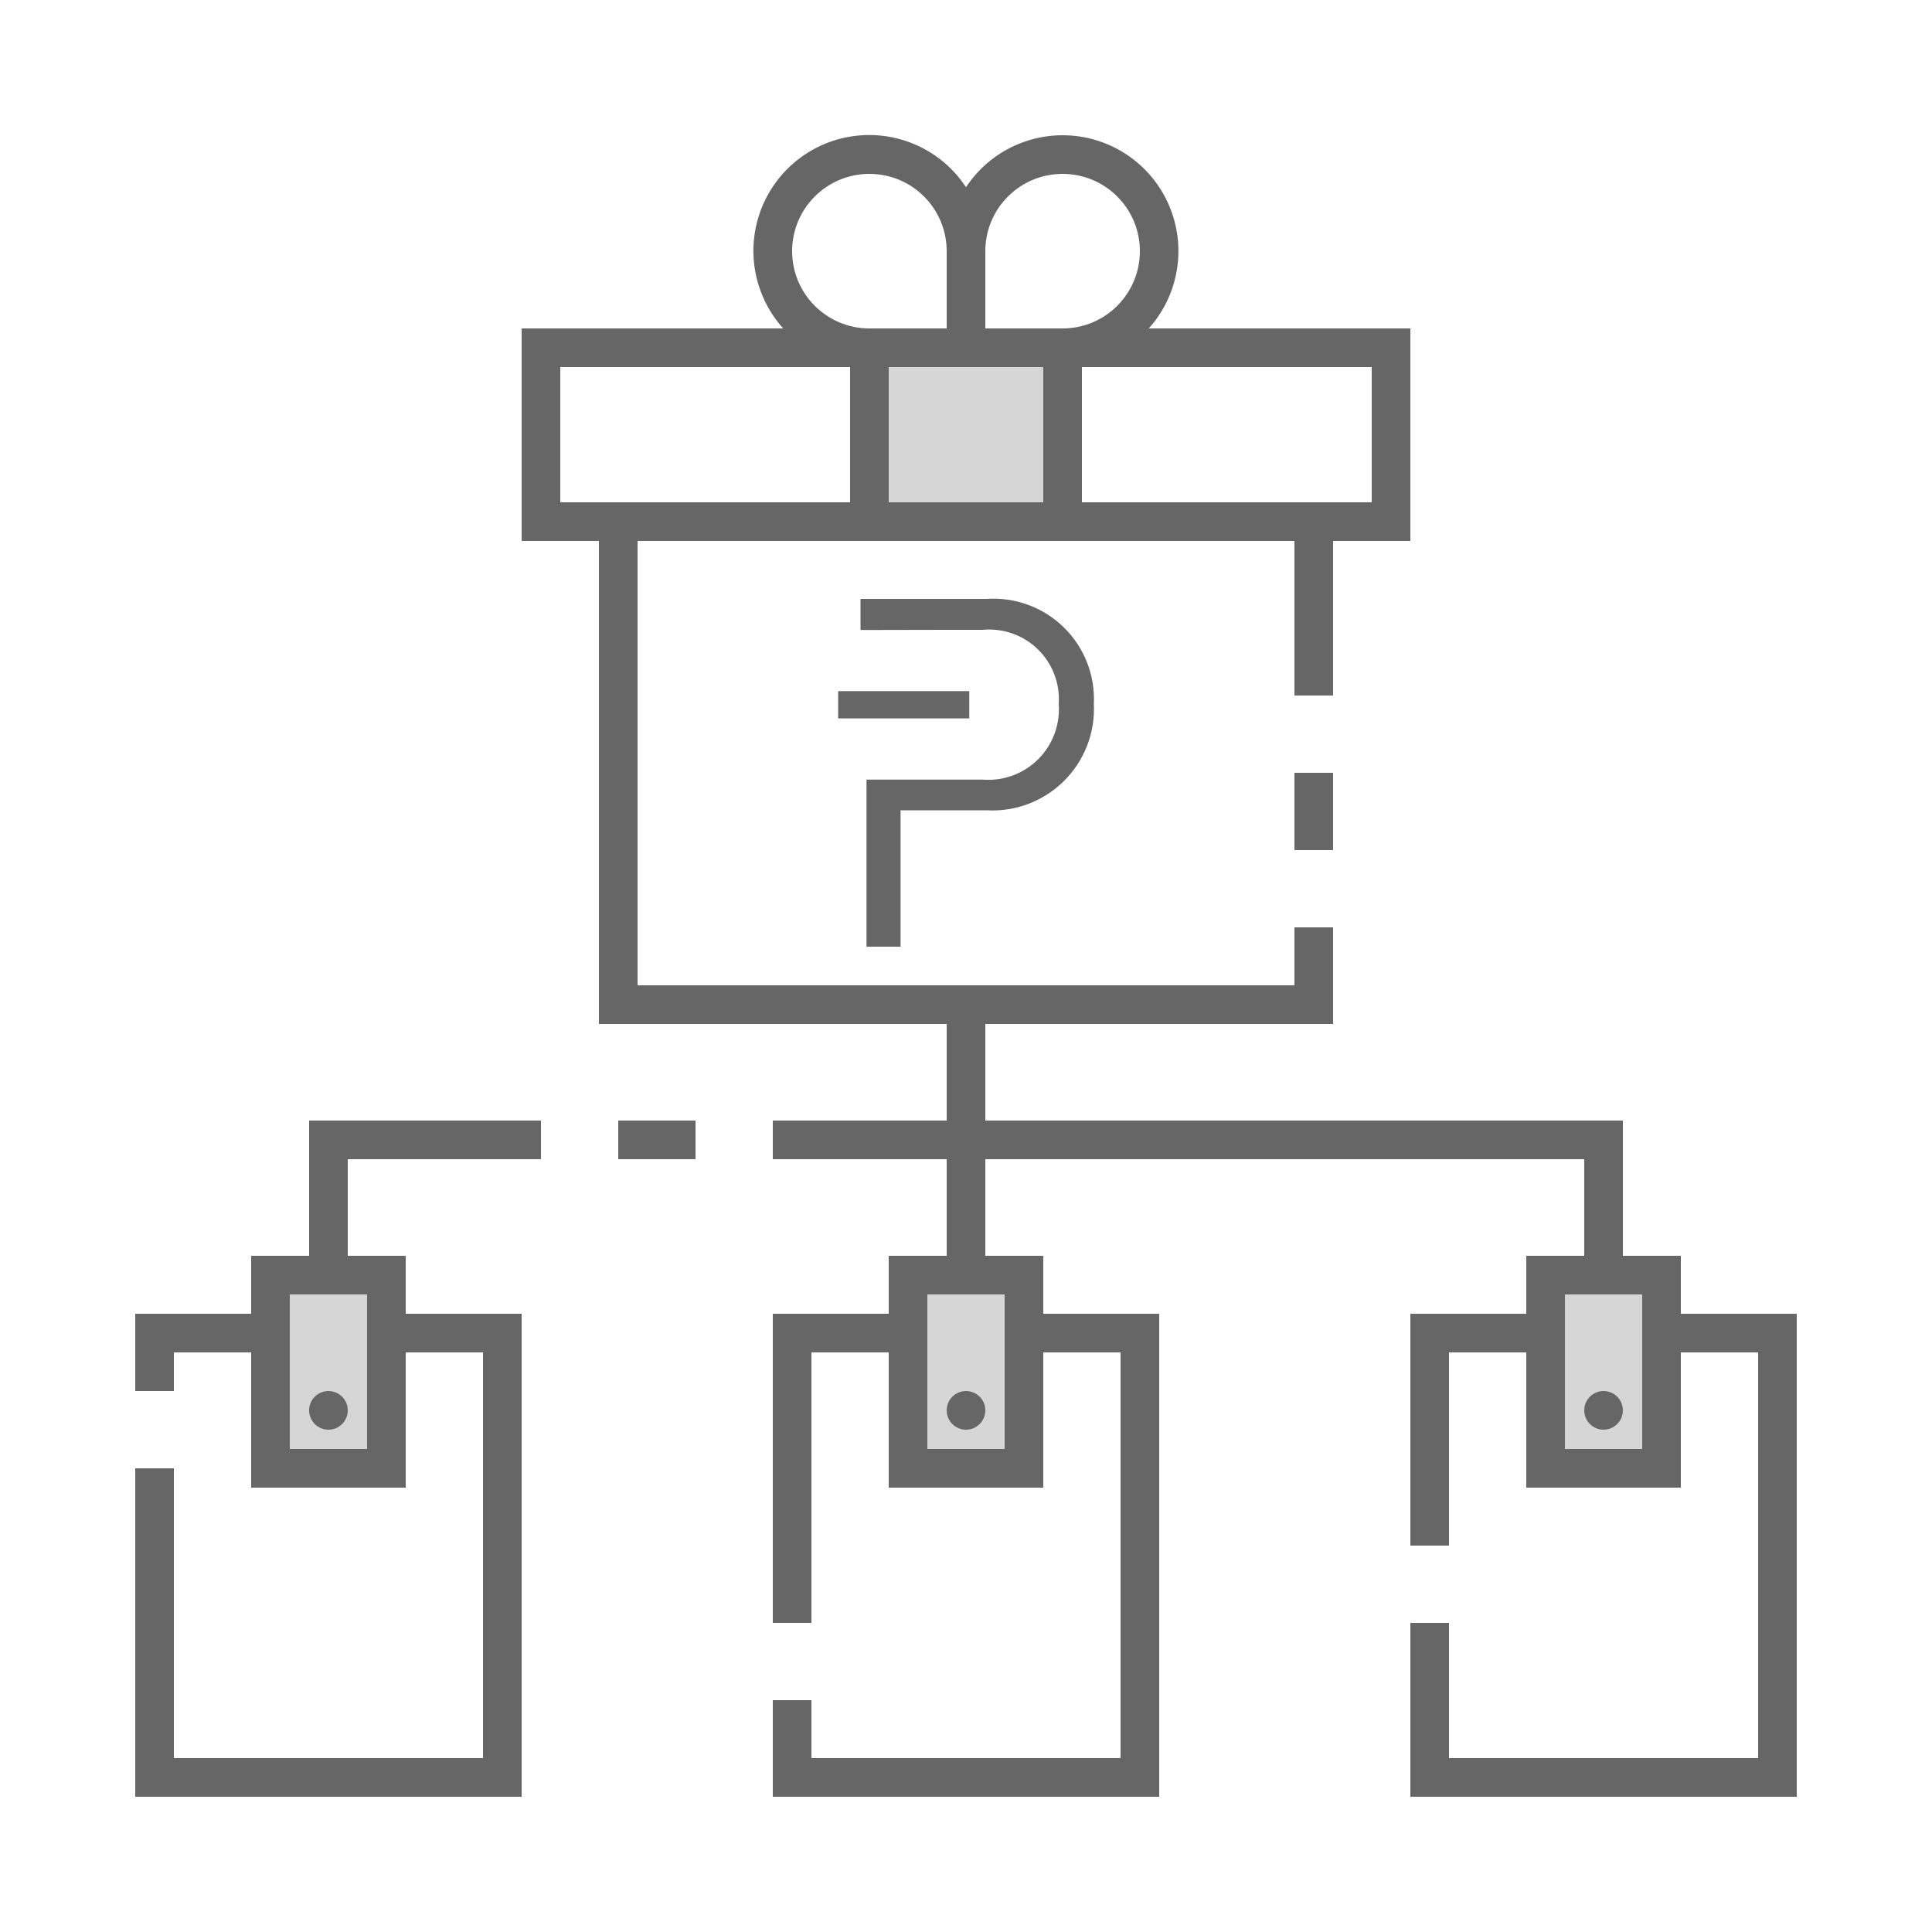
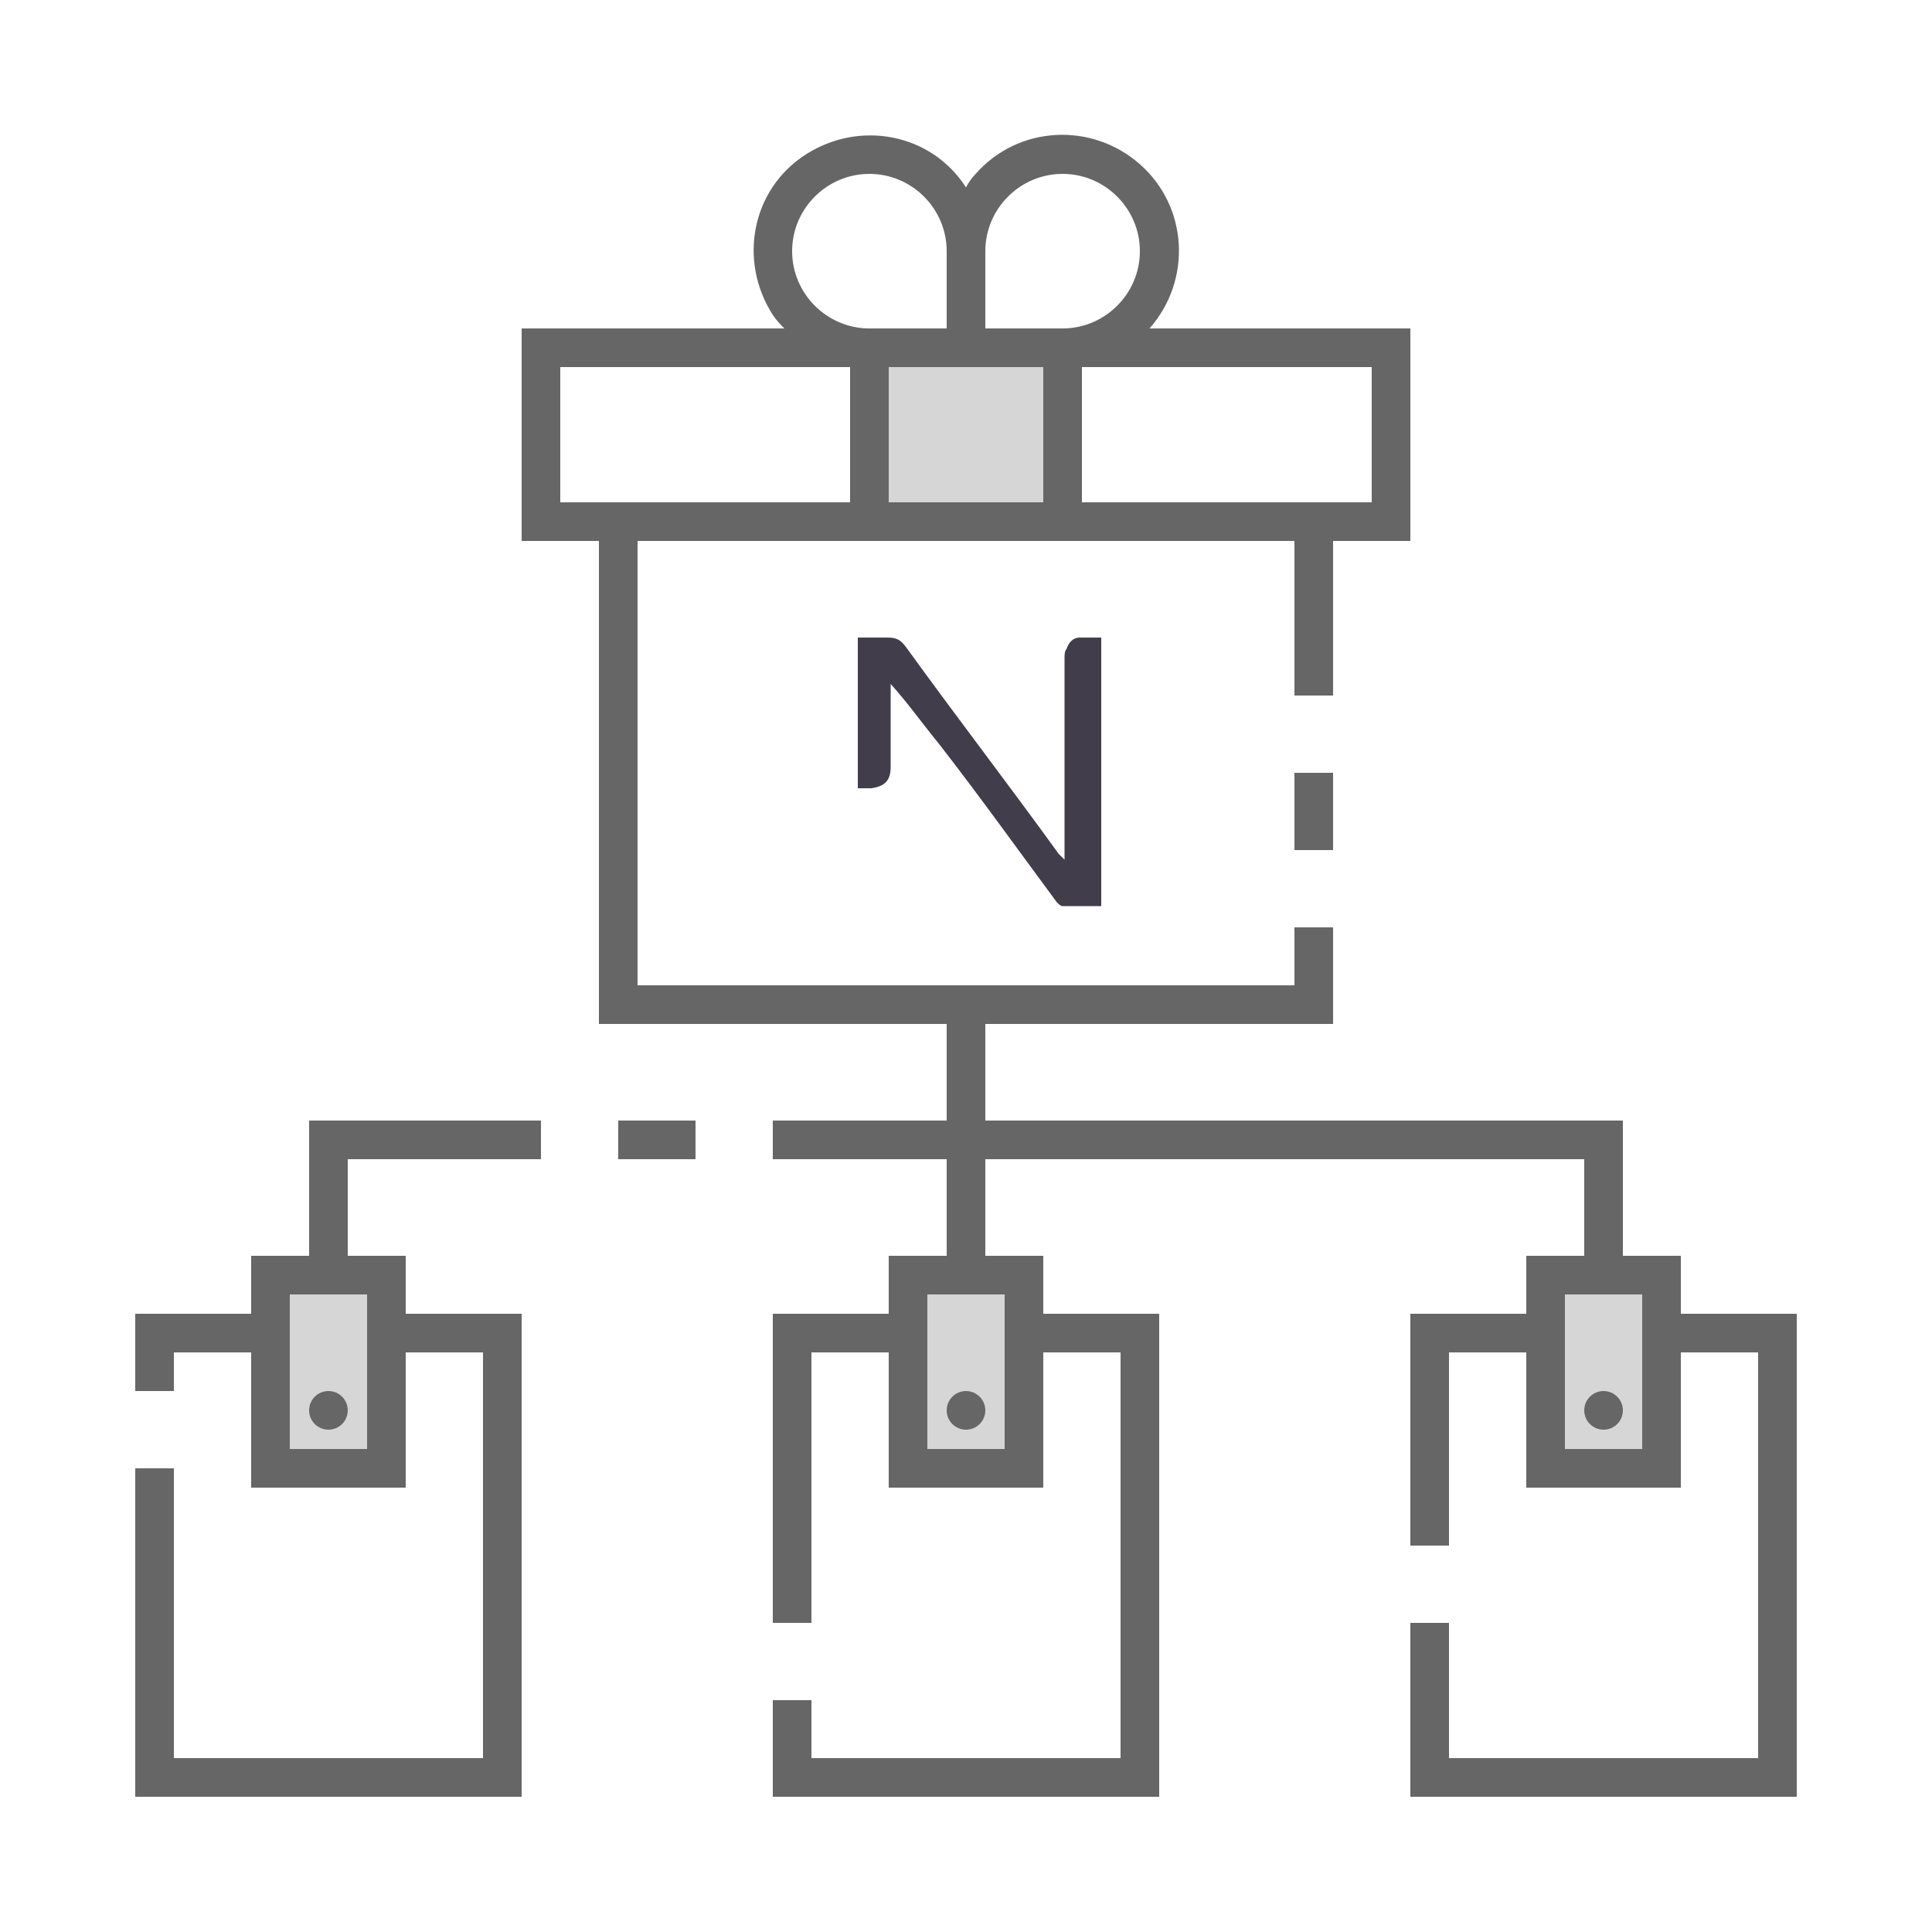
- <svg xmlns="http://www.w3.org/2000/svg" id="ic_empty_multisend" width="100" height="100" viewBox="0 0 100 100">
-   <defs>
-     <style type="text/css">
-             .cls-1{fill:#d6d6d6}.cls-2{fill:#666}.cls-3{fill:none}
-         </style>
-   </defs>
-   <g id="Group_9031" data-name="Group 9031">
-     <g id="Group_9029" data-name="Group 9029">
-       <path id="Rectangle_4683" d="M0 0h10v9H0z" class="cls-1" data-name="Rectangle 4683" transform="translate(45 18)" />
-       <g id="Group_9028" data-name="Group 9028">
-         <path id="Rectangle_4684" d="M0 0h6v10H0z" class="cls-1" data-name="Rectangle 4684" transform="translate(14 66)" />
-         <path id="Rectangle_4685" d="M0 0h6v10H0z" class="cls-1" data-name="Rectangle 4685" transform="translate(80 66)" />
-         <path id="Rectangle_4686" d="M0 0h6v10H0z" class="cls-1" data-name="Rectangle 4686" transform="translate(47 66)" />
+ <svg xmlns="http://www.w3.org/2000/svg" version="1.1" id="ic_empty_multisend" x="0px" y="0px" viewBox="0 0 100 100" style="enable-background:new 0 0 100 100;" xml:space="preserve">
+   <style type="text/css">
+ 	.st0{fill:#D6D6D6;}
+ 	.st1{fill:#666666;}
+ 	.st2{fill:none;}
+ 	.st3{fill:#413D4A;}
+ </style>
+   <g id="Group_9031">
+     <g id="Group_9029">
+       <path id="Rectangle_4683" class="st0" d="M45,18h10v9H45V18z" />
+       <g id="Group_9028">
+         <path id="Rectangle_4684" class="st0" d="M14,66h6v10h-6V66z" />
+         <path id="Rectangle_4685" class="st0" d="M80,66h6v10h-6V66z" />
+         <path id="Rectangle_4686" class="st0" d="M47,66h6v10h-6V66z" />
      </g>
    </g>
-     <g id="Group_9030" data-name="Group 9030">
-       <path id="Rectangle_4687" d="M0 0h6.787v1.412H0z" class="cls-2" data-name="Rectangle 4687" transform="translate(43.382 35.772)" />
-       <path id="Path_18985" d="M46.613 41.941h4.459a5.256 5.256 0 0 0 5.546-5.506A5.2 5.2 0 0 0 51.058 31h-6.519v1.609L49 32.6h1.863a3.607 3.607 0 0 1 3.937 3.84 3.655 3.655 0 0 1-3.965 3.911H44.85V49h1.763z" class="cls-2" data-name="Path 18985" />
-       <path id="Rectangle_4688" d="M0 0h2v4H0z" class="cls-2" data-name="Rectangle 4688" transform="translate(67 40)" />
-       <circle id="Ellipse_626" cx="1" cy="1" r="1" class="cls-2" data-name="Ellipse 626" transform="translate(49 72)" />
-       <circle id="Ellipse_627" cx="1" cy="1" r="1" class="cls-2" data-name="Ellipse 627" transform="translate(82 72)" />
-       <path id="Rectangle_4689" d="M0 0h4v2H0z" class="cls-2" data-name="Rectangle 4689" transform="translate(32 58)" />
-       <path id="Path_18986" d="M16 65h-3v3H7v4h2v-2h4v7h8v-7h4v21H9V76H7v17h20V68h-6v-3h-3v-5h10v-2H16zm3 2v8h-4v-8z" class="cls-2" data-name="Path 18986" />
-       <circle id="Ellipse_628" cx="1" cy="1" r="1" class="cls-2" data-name="Ellipse 628" transform="translate(16 72)" />
-       <path id="Path_18987" d="M87 68v-3h-3v-7H51v-5h18v-5h-2v3H33V28h34v8h2v-8h4V17H59.46A5.994 5.994 0 1 0 50 9.69 5.995 5.995 0 1 0 40.54 17H27v11h4v25h18v5h-9v2h9v5h-3v3h-6v16h2V70h4v7h8v-7h4v21H42v-3h-2v5h20V68h-6v-3h-3v-5h31v5h-3v3h-6v12h2V70h4v7h8v-7h4v21H75v-7h-2v9h20V68zM71 19v7H56v-7zm-20-6a4 4 0 1 1 4 4h-4zm0 6h3v7h-8v-7h5zM45 9a4 4 0 0 1 4 4v4h-4a4 4 0 0 1 0-8zM29 26v-7h15v7H29zm23 41v8h-4v-8zm33 8h-4v-8h4z" class="cls-2" data-name="Path 18987" />
+     <g id="Group_9030">
+       <path id="Rectangle_4688" class="st1" d="M67,40h2v4h-2V40z" />
+       <circle id="Ellipse_626" class="st1" cx="50" cy="73" r="1" />
+       <circle id="Ellipse_627" class="st1" cx="83" cy="73" r="1" />
+       <path id="Rectangle_4689" class="st1" d="M32,58h4v2h-4V58z" />
+       <path id="Path_18986" class="st1" d="M16,65h-3v3H7v4h2v-2h4v7h8v-7h4v21H9V76H7v17h20V68h-6v-3h-3v-5h10v-2H16V65z M19,67v8h-4    v-8H19z" />
+       <circle id="Ellipse_628" class="st1" cx="17" cy="73" r="1" />
+       <path id="Path_18987" class="st1" d="M87,68v-3h-3v-7H51v-5h18v-5h-2v3H33V28h34v8h2v-8h4V17H59.5c2.2-2.5,2-6.3-0.5-8.5    s-6.3-2-8.5,0.5c-0.2,0.2-0.4,0.5-0.5,0.7c-1.8-2.8-5.5-3.5-8.3-1.7c-2.8,1.8-3.5,5.5-1.7,8.3c0.2,0.3,0.4,0.5,0.6,0.7H27v11h4v25    h18v5h-9v2h9v5h-3v3h-6v16h2V70h4v7h8v-7h4v21H42v-3h-2v5h20V68h-6v-3h-3v-5h31v5h-3v3h-6v12h2V70h4v7h8v-7h4v21H75v-7h-2v9h20V68    H87z M71,19v7H56v-7H71z M51,13c0-2.2,1.8-4,4-4s4,1.8,4,4s-1.8,4-4,4h-4V13z M51,19h3v7h-8v-7H51z M45,9c2.2,0,4,1.8,4,4v4h-4    c-2.2,0-4-1.8-4-4S42.8,9,45,9z M29,26v-7h15v7H29z M52,67v8h-4v-8H52z M85,75h-4v-8h4V75z" />
    </g>
  </g>
-   <path id="Rectangle_4690" d="M0 0h100v100H0z" class="cls-3" data-name="Rectangle 4690" />
+   <path id="Rectangle_4690" class="st2" d="M0,0h100v100H0V0z" />
+   <path class="st3" d="M46.1,35.4c0,0.2,0,0.4,0,0.5c0,1.3,0,2.5,0,3.8c0,0.7-0.3,1-1,1.1c-0.2,0-0.5,0-0.7,0c0-2.6,0-5.2,0-7.8  c0.5,0,1,0,1.5,0c0.5,0,0.7,0.1,1,0.5c2.6,3.6,5.3,7.1,7.9,10.7c0.1,0.1,0.2,0.2,0.3,0.3c0-0.1,0-0.2,0-0.4c0-3.3,0-6.6,0-10  c0-0.2,0-0.4,0.1-0.5c0.1-0.3,0.3-0.6,0.7-0.6c0.3,0,0.7,0,1.1,0c0,4.6,0,9.3,0,13.9c-0.7,0-1.3,0-2,0c-0.1,0-0.2-0.1-0.3-0.2  c-2-2.7-4-5.5-6.1-8.2C47.7,37.4,47,36.4,46.1,35.4C46.2,35.4,46.1,35.4,46.1,35.4z" />
</svg>
